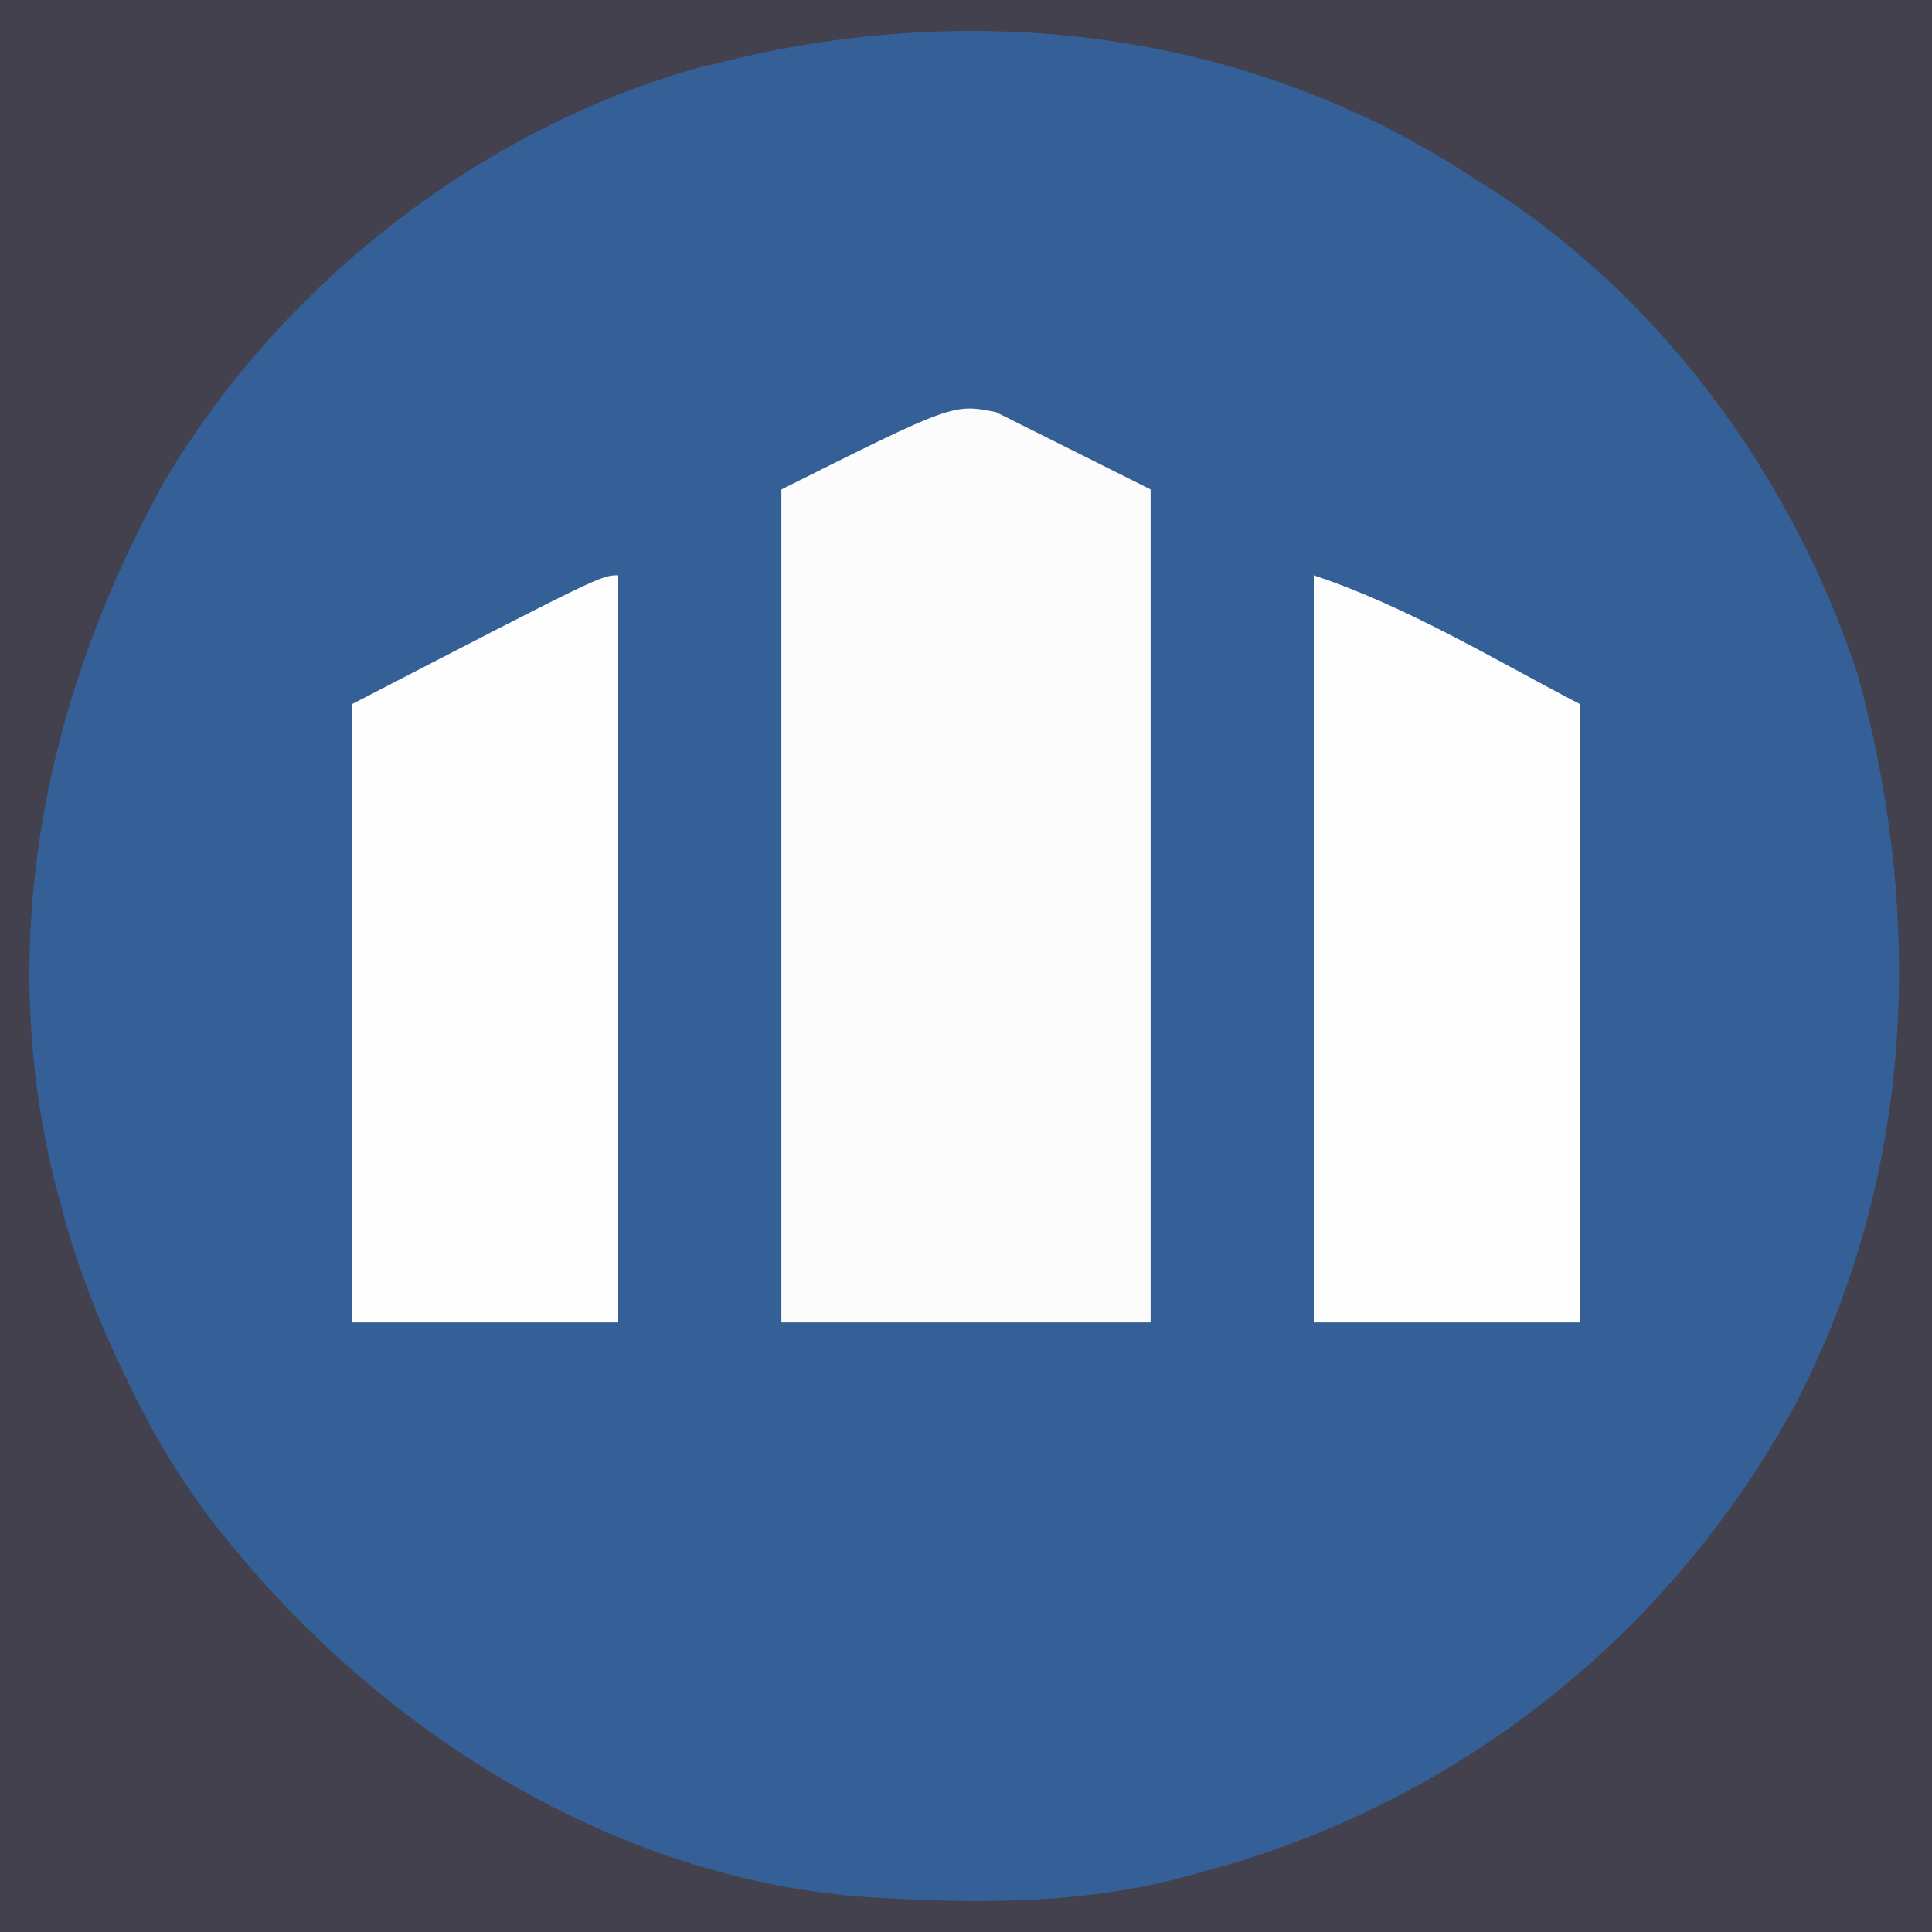
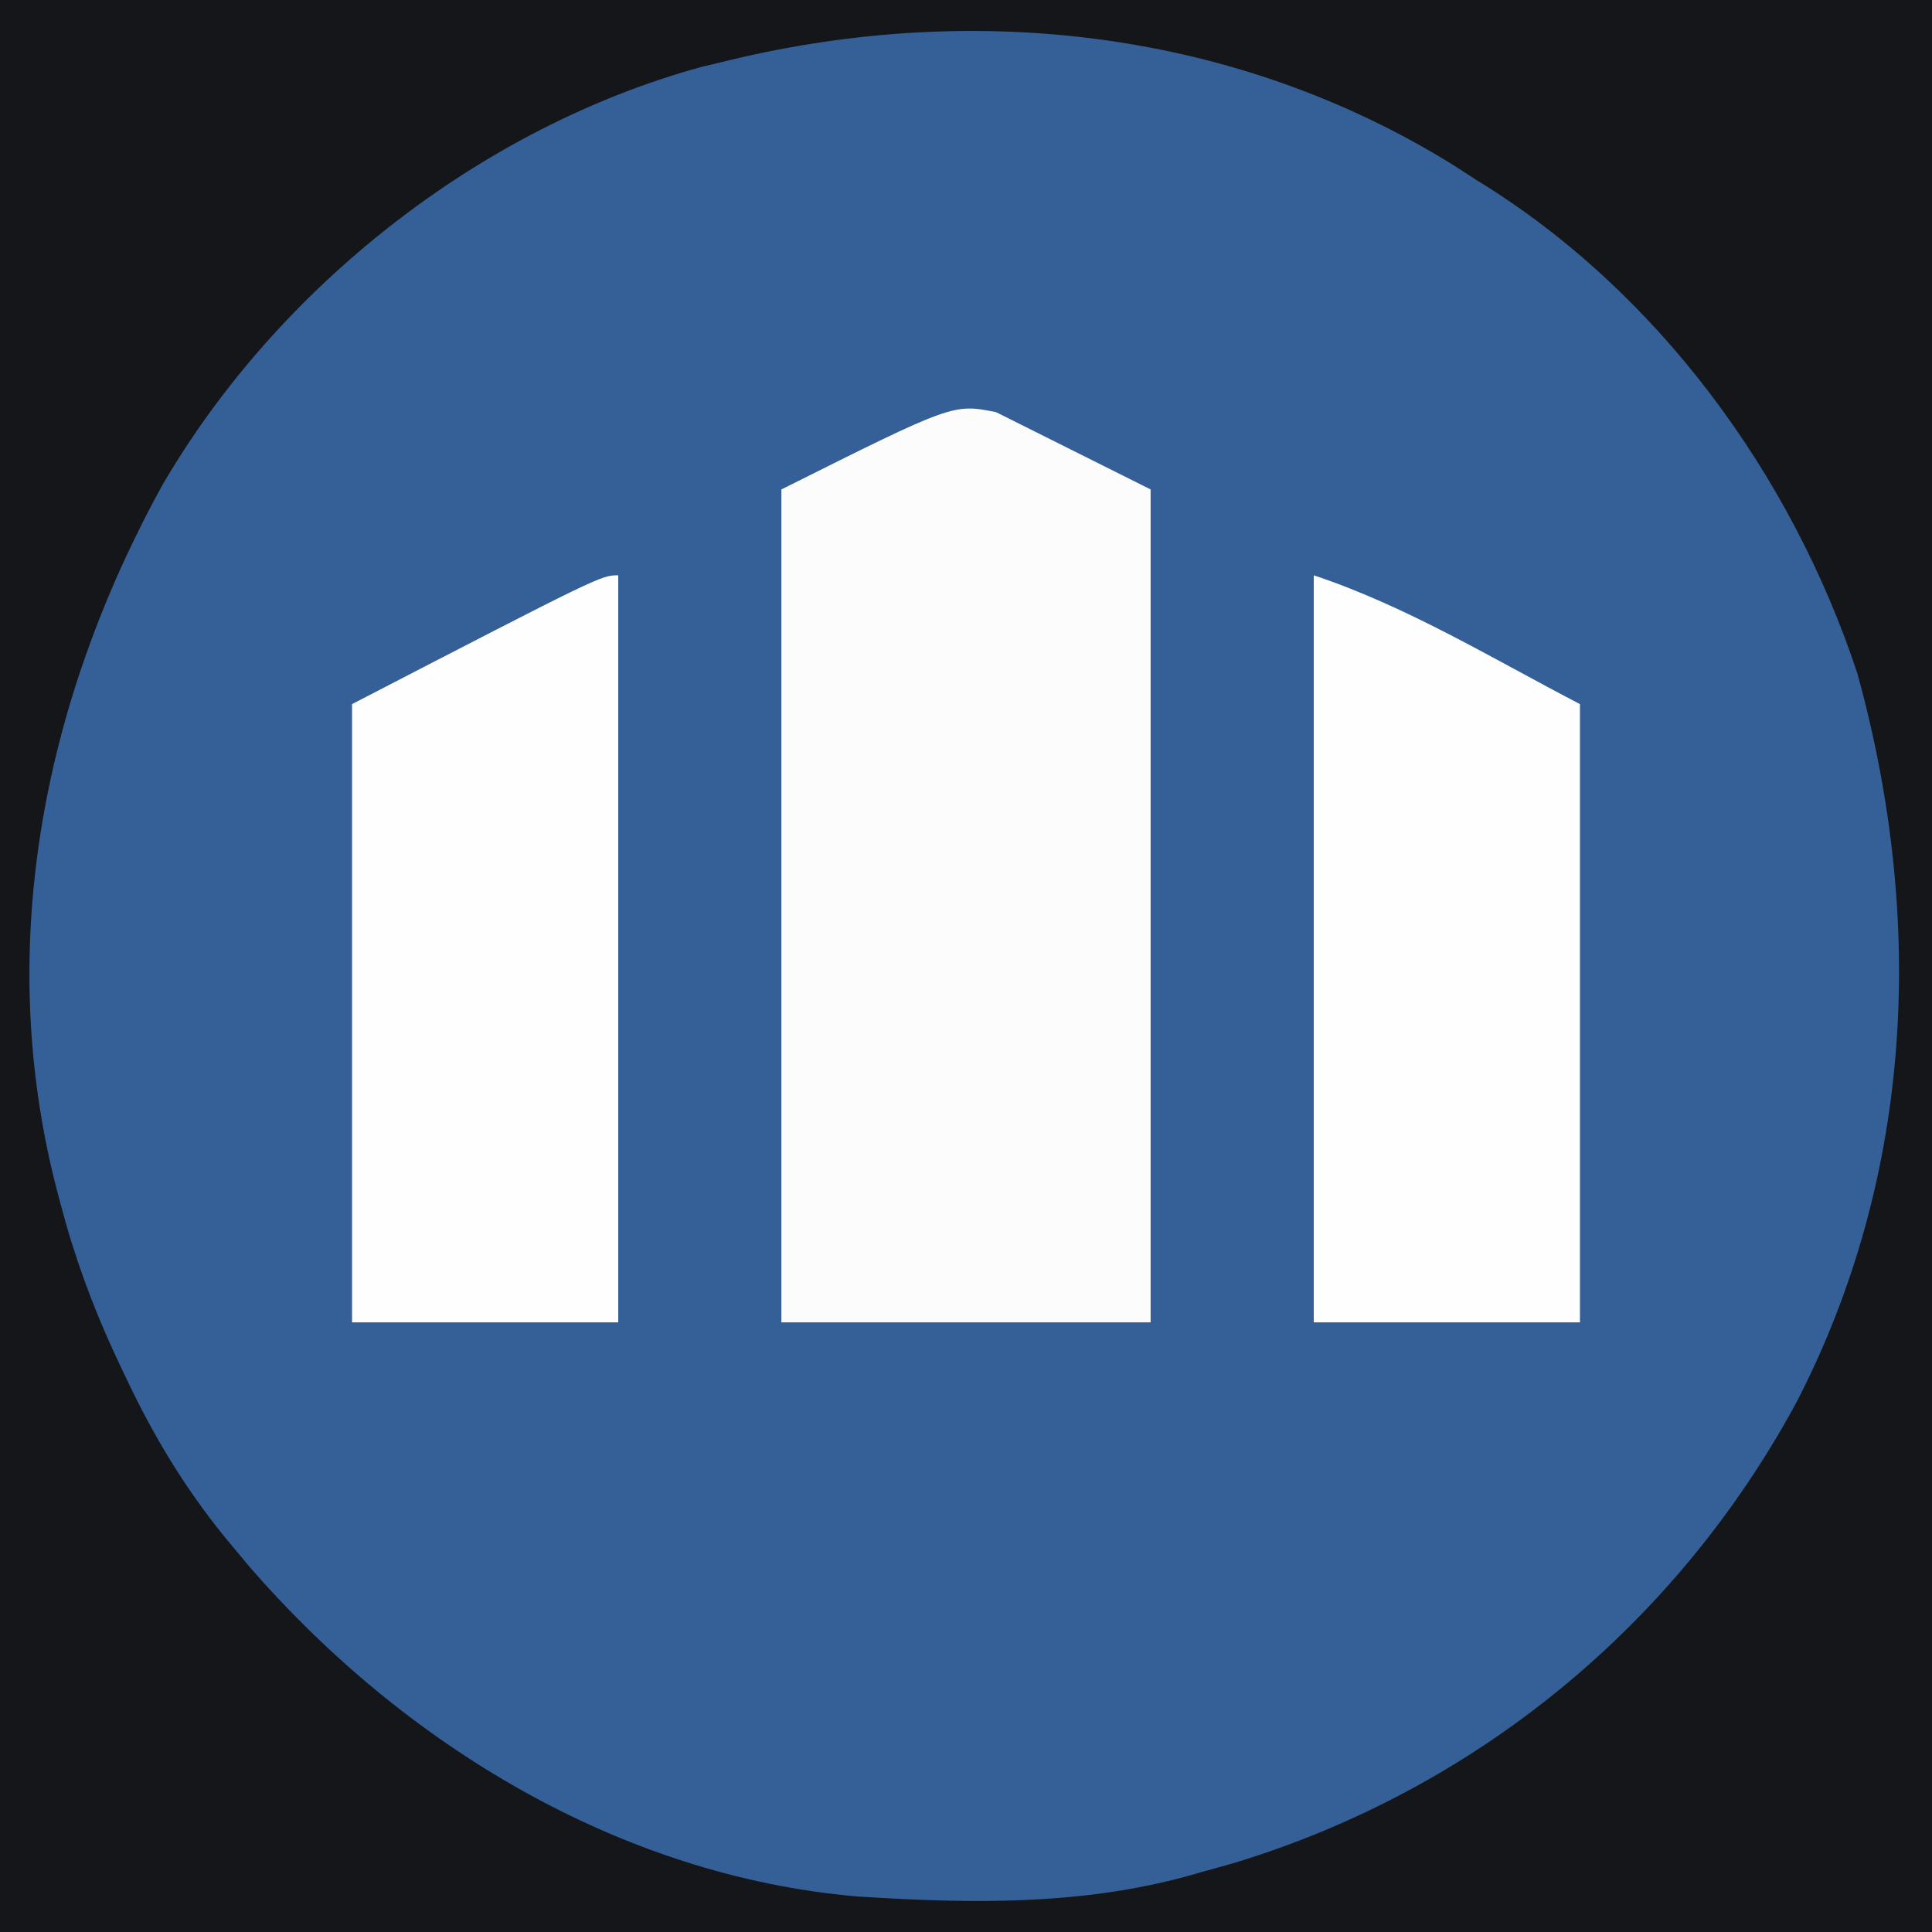
<svg xmlns="http://www.w3.org/2000/svg" id="svg" version="1.1" style="display: block;" viewBox="0 0 225 225">
  <path d="M0 0 C74.25 0 148.5 0 225 0 C225 74.25 225 148.5 225 225 C150.75 225 76.5 225 0 225 C0 150.75 0 76.5 0 0 Z " transform="translate(0,0)" style="fill: #356097;" />
-   <path d="M0 0 C74.25 0 148.5 0 225 0 C225 74.25 225 148.5 225 225 C150.75 225 76.5 225 0 225 C0 150.75 0 76.5 0 0 Z M85 7 C83.889 7.267 82.778 7.534 81.633 7.809 C55.873 14.894 32.362 33.453 18.945 56.43 C4.836 82.022 -0.903 111.282 7 140 C7.311 141.142 7.311 141.142 7.628 142.306 C9.324 148.281 11.506 153.839 14.188 159.438 C14.78 160.677 14.78 160.677 15.385 161.941 C18.609 168.515 22.283 174.38 27 180 C27.697 180.835 28.395 181.671 29.113 182.531 C47.005 203.125 72.117 218.437 99.76 220.855 C113.363 221.736 126.86 221.958 140 218 C141.181 217.671 142.362 217.343 143.578 217.004 C171.852 208.457 195.274 189.176 209.288 163.18 C222.929 136.659 224.165 106.882 216.312 78.438 C208.651 55.25 192.961 33.802 172 21 C171.103 20.42 170.206 19.84 169.281 19.242 C144.002 3.545 113.708 0.078 85 7 Z " transform="translate(0,0)" style="fill: #42414d;" />
+   <path d="M0 0 C74.25 0 148.5 0 225 0 C225 74.25 225 148.5 225 225 C150.75 225 76.5 225 0 225 C0 150.75 0 76.5 0 0 Z M85 7 C83.889 7.267 82.778 7.534 81.633 7.809 C55.873 14.894 32.362 33.453 18.945 56.43 C4.836 82.022 -0.903 111.282 7 140 C7.311 141.142 7.311 141.142 7.628 142.306 C9.324 148.281 11.506 153.839 14.188 159.438 C14.78 160.677 14.78 160.677 15.385 161.941 C18.609 168.515 22.283 174.38 27 180 C27.697 180.835 28.395 181.671 29.113 182.531 C47.005 203.125 72.117 218.437 99.76 220.855 C113.363 221.736 126.86 221.958 140 218 C141.181 217.671 142.362 217.343 143.578 217.004 C171.852 208.457 195.274 189.176 209.288 163.18 C222.929 136.659 224.165 106.882 216.312 78.438 C208.651 55.25 192.961 33.802 172 21 C171.103 20.42 170.206 19.84 169.281 19.242 C144.002 3.545 113.708 0.078 85 7 Z " transform="translate(0,0)" style="fill: #14161a;" />
  <path d="M0 0 C5.94 2.97 11.88 5.94 18 9 C18 41.01 18 73.02 18 106 C3.81 106 -10.38 106 -25 106 C-25 73.99 -25 41.98 -25 9 C-5 -1 -5 -1 0 0 Z " transform="translate(116,48)" style="fill: #FCFCFD;" />
  <path d="M0 0 C10.89 3.63 20.815 9.704 31 15 C31 38.76 31 62.52 31 87 C20.77 87 10.54 87 0 87 C0 58.29 0 29.58 0 0 Z " transform="translate(153,67)" style="fill: #FEFEFE;" />
  <path d="M0 0 C0 28.71 0 57.42 0 87 C-10.23 87 -20.46 87 -31 87 C-31 63.24 -31 39.48 -31 15 C-2 0 -2 0 0 0 Z " transform="translate(72,67)" style="fill: #FEFEFE;" />
</svg>
